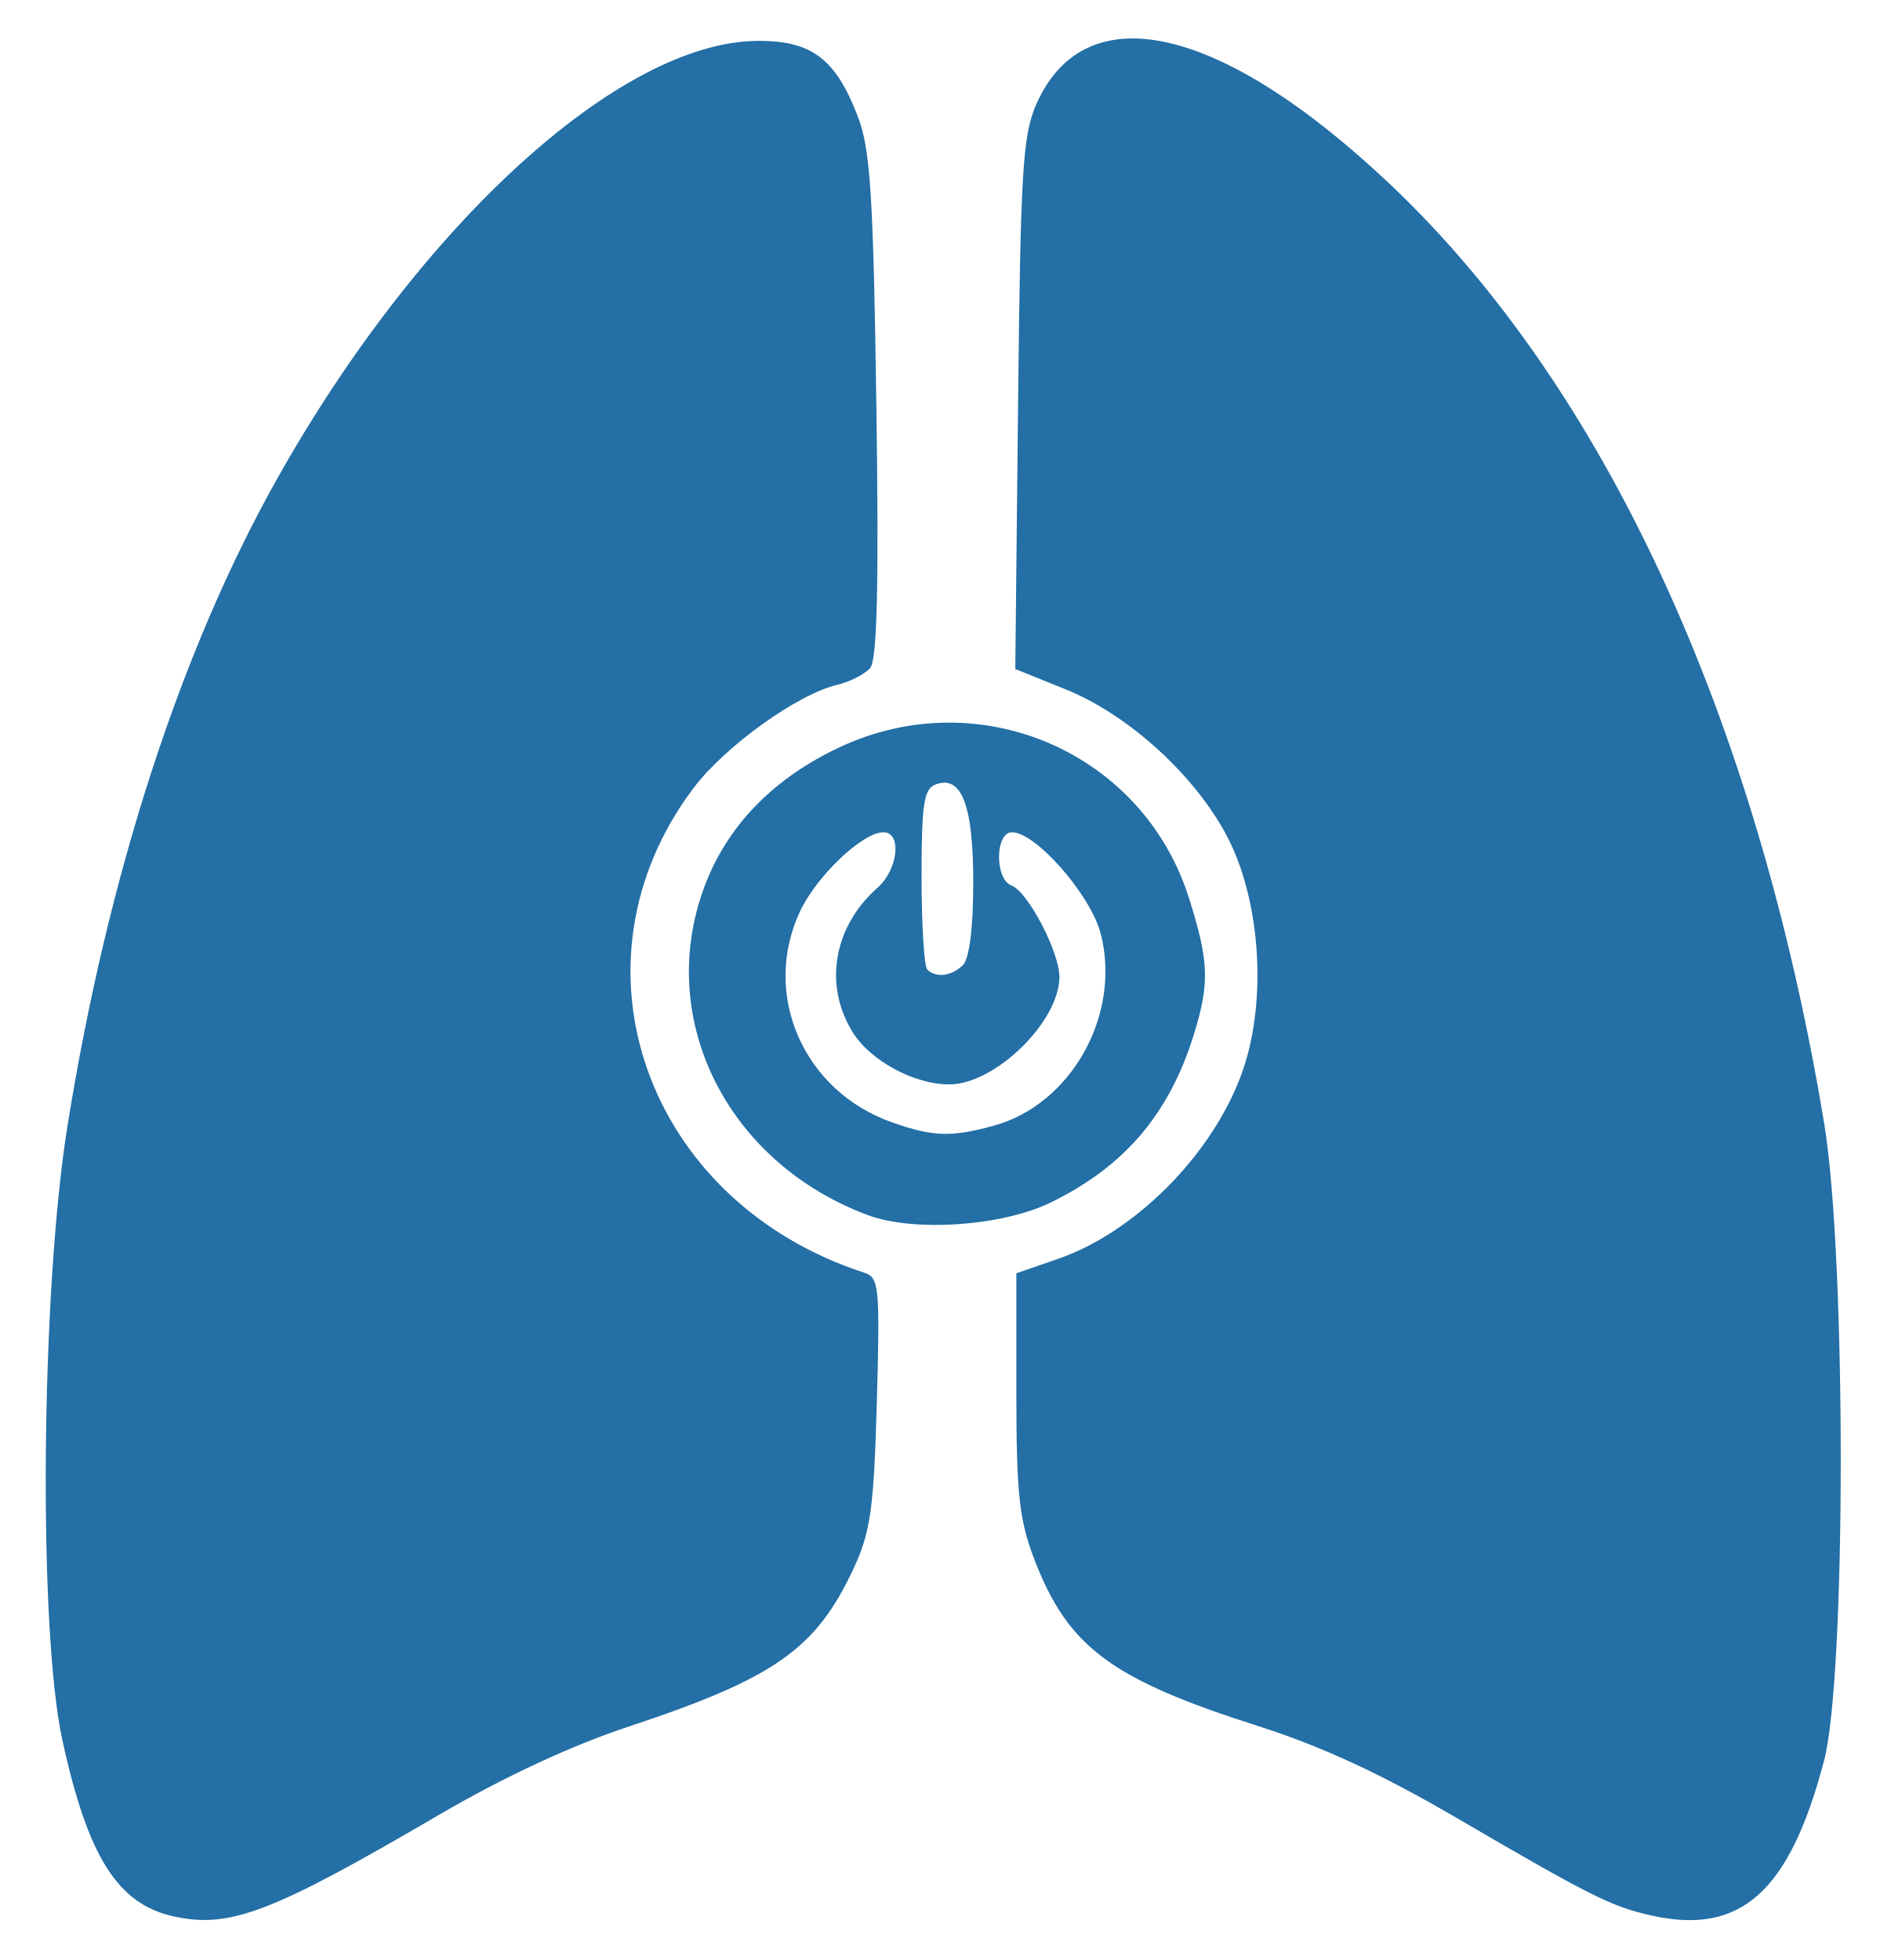
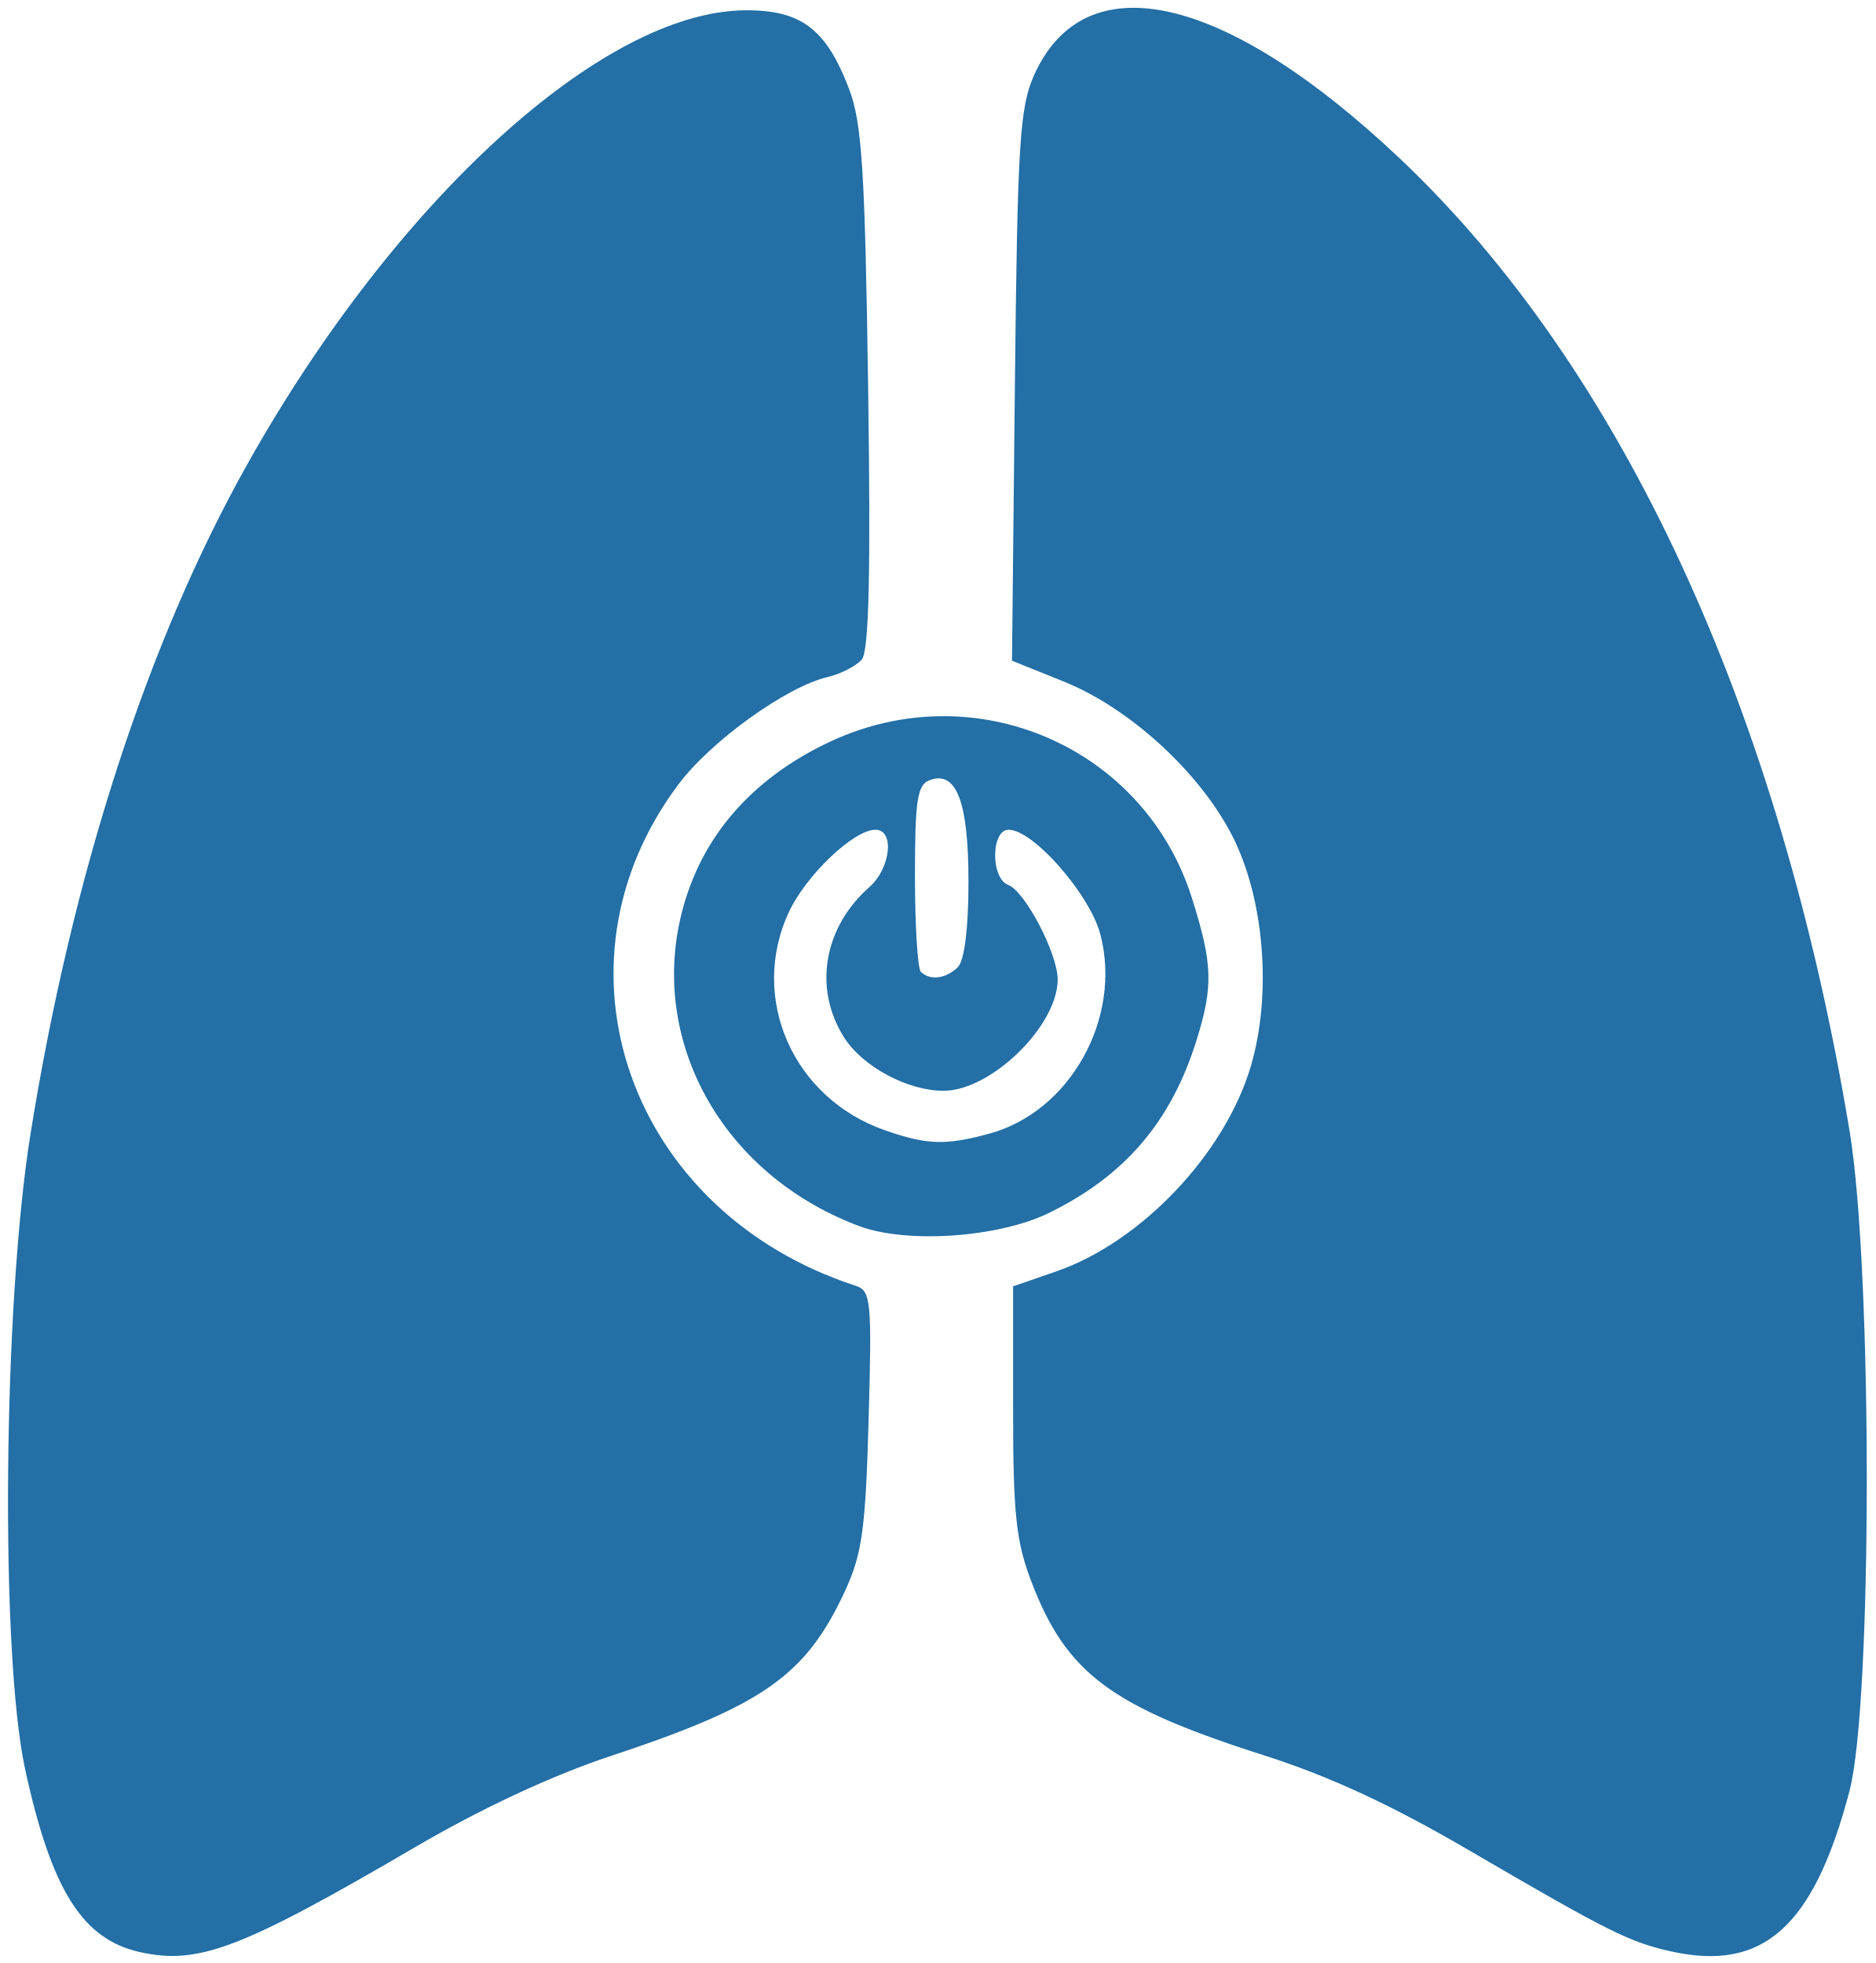
- <svg xmlns="http://www.w3.org/2000/svg" width="141mm" height="147mm" viewBox="35 70 141 147" version="1.1" id="svg1" xml:space="preserve">
+ <svg xmlns="http://www.w3.org/2000/svg" width="135.83mm" height="142.19mm" viewBox="37.85 72.32 135.83 142.19" version="1.1" id="svg1" xml:space="preserve">
  <defs id="defs1" />
  <g id="layer1">
    <path style="fill:#236fa6" d="m 48.015,213.726 c -4.188,-0.919 -6.43,-4.473 -8.339,-13.223 -1.817,-8.329 -1.609,-33.606 0.379,-46.019 3.01,-18.789 8.453,-35.61 15.708,-48.538 10.731,-19.123 25.726,-32.801 36.044,-32.879 4.064,-0.031 5.875,1.336 7.539,5.692 0.936,2.448 1.157,5.919 1.383,21.694 0.192,13.388 0.06,19.026 -0.461,19.638 -0.402,0.472 -1.519,1.045 -2.482,1.272 -2.98,0.703 -8.423,4.618 -10.781,7.753 -9.885,13.142 -3.585,31.004 12.817,36.338 1.115,0.363 1.183,1.062 0.942,9.683 -0.222,7.954 -0.47,9.746 -1.719,12.444 -2.826,6.101 -5.924,8.281 -16.959,11.934 -4.231,1.401 -9.343,3.781 -14.118,6.574 -12.618,7.381 -15.717,8.567 -19.955,7.638 z m 110.863,-0.058 c -3.024,-0.675 -4.558,-1.443 -14.659,-7.341 -5.635,-3.29 -10.101,-5.356 -14.867,-6.876 -11.032,-3.519 -14.251,-5.92 -16.781,-12.515 -1.129,-2.942 -1.343,-4.932 -1.343,-12.47 v -8.969 l 3.132,-1.085 c 6.143,-2.128 12.189,-8.495 14.076,-14.825 1.562,-5.239 0.989,-12.247 -1.372,-16.798 -2.386,-4.599 -7.408,-9.182 -12.159,-11.097 l -3.757,-1.514 0.209,-19.883 c 0.185,-17.569 0.346,-20.19 1.388,-22.524 3.68,-8.249 13.841,-5.933 26.504,6.04 16.067,15.193 27.523,39.975 32.568,70.456 1.66,10.031 1.654,41.457 -0.01,47.785 -2.583,9.824 -6.238,13.109 -12.927,11.615 z m -58.793,-52.535 c -10.765,-4.028 -16.091,-15.075 -12.084,-25.065 1.74,-4.337 5.154,-7.769 9.975,-10.026 10.495,-4.914 22.731,0.366 26.195,11.304 1.512,4.775 1.567,6.39 0.351,10.297 -1.843,5.923 -5.192,9.845 -10.709,12.542 -3.637,1.778 -10.282,2.237 -13.728,0.948 z m 9.407,-6.693 c 5.858,-1.586 9.639,-8.356 8.059,-14.428 -0.755,-2.899 -4.862,-7.591 -6.647,-7.591 -1.284,0 -1.31,3.52 -0.029,3.999 1.217,0.455 3.585,4.985 3.582,6.85 -0.006,3.358 -4.819,8.055 -8.26,8.06 -2.623,0.004 -5.898,-1.761 -7.235,-3.9 -2.208,-3.532 -1.456,-7.931 1.856,-10.854 1.548,-1.366 1.843,-4.156 0.439,-4.156 -1.566,0 -5.022,3.288 -6.268,5.963 -2.903,6.234 0.294,13.492 6.965,15.812 3.048,1.06 4.369,1.103 7.537,0.245 z m -2.272,-12.059 c 0.483,-0.471 0.776,-2.803 0.776,-6.183 0,-5.81 -0.873,-8.093 -2.815,-7.366 -0.892,0.334 -1.063,1.45 -1.063,6.932 0,3.594 0.194,6.723 0.431,6.954 0.662,0.646 1.814,0.501 2.672,-0.336 z" id="path1" />
  </g>
</svg>
